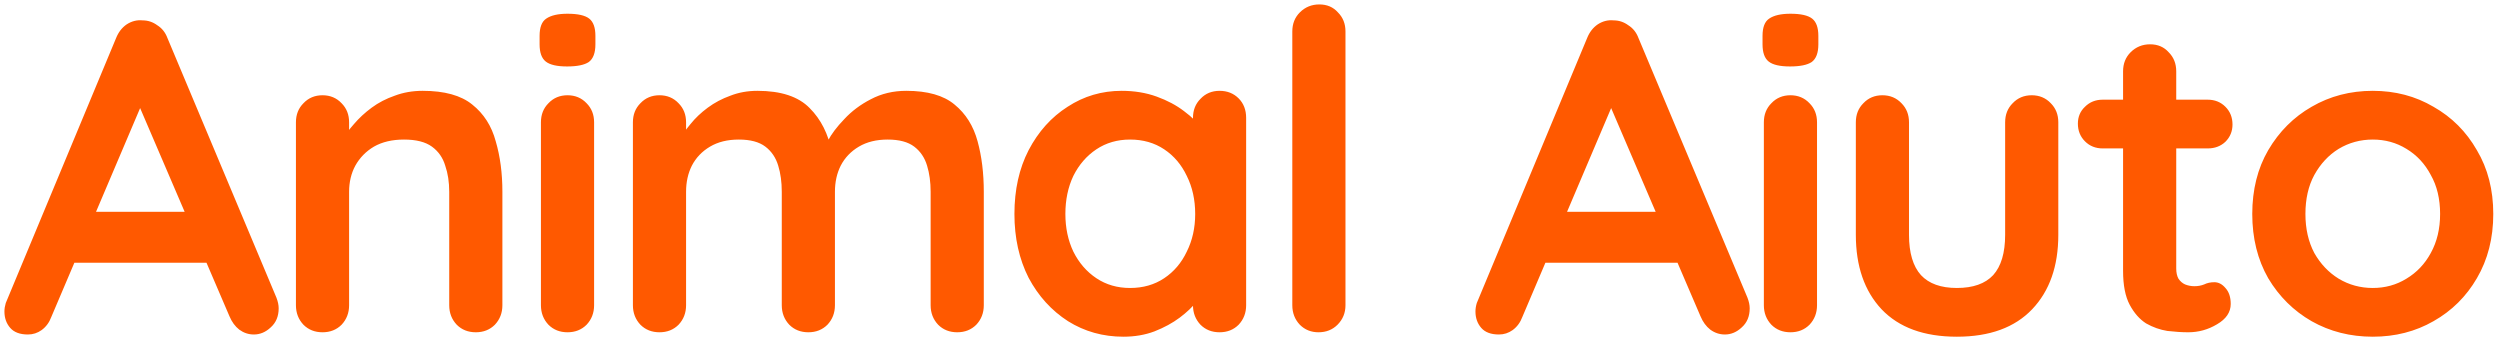
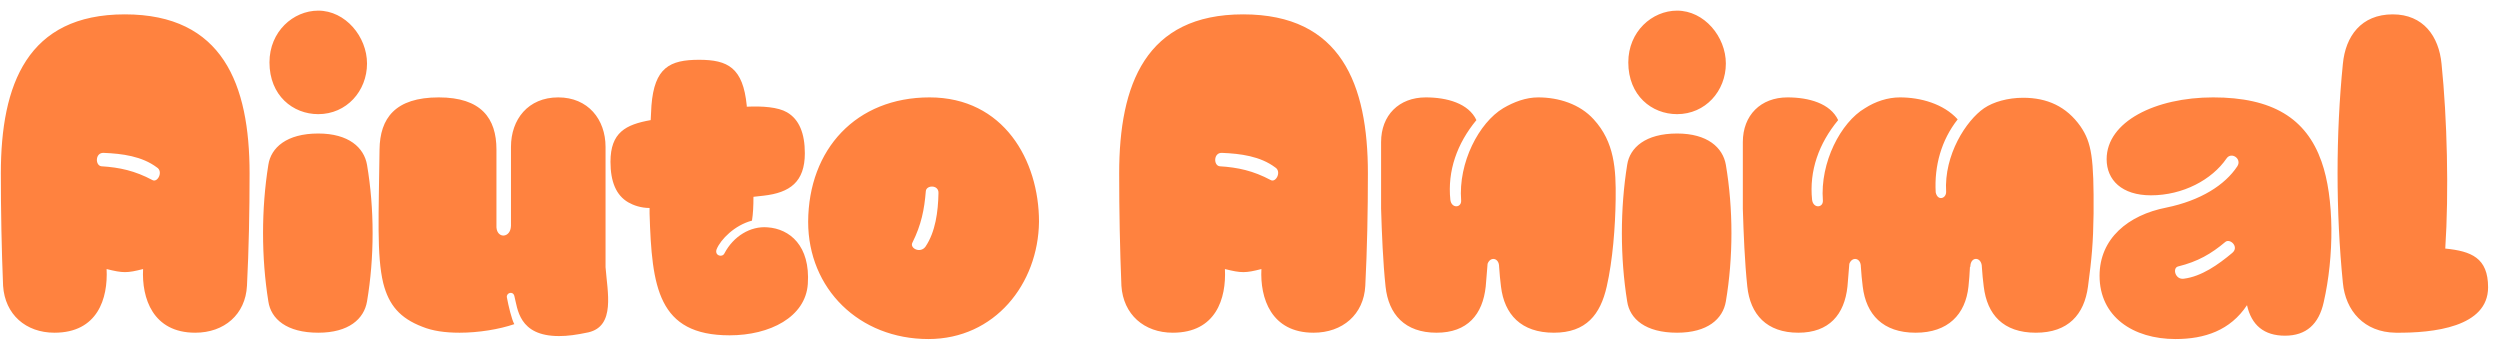
- <svg xmlns="http://www.w3.org/2000/svg" width="158" height="22" viewBox="0 0 158 22" fill="none">
-   <path d="M9.296 5.796L3.248 20.02C3.117 20.375 2.912 20.655 2.632 20.86C2.371 21.047 2.081 21.14 1.764 21.14C1.26 21.14 0.887 21 0.644 20.72C0.401 20.44 0.28 20.095 0.28 19.684C0.28 19.516 0.308 19.339 0.364 19.152L7.336 2.408C7.485 2.035 7.709 1.745 8.008 1.54C8.325 1.335 8.661 1.251 9.016 1.288C9.352 1.288 9.66 1.391 9.94 1.596C10.239 1.783 10.453 2.053 10.584 2.408L17.472 18.816C17.565 19.059 17.612 19.283 17.612 19.488C17.612 19.992 17.444 20.393 17.108 20.692C16.791 20.991 16.436 21.14 16.044 21.14C15.708 21.14 15.4 21.037 15.12 20.832C14.859 20.627 14.653 20.347 14.504 19.992L8.484 5.964L9.296 5.796ZM4.116 16.604L5.656 13.384H13.216L13.748 16.604H4.116ZM26.711 5.74C28.092 5.74 29.137 6.029 29.847 6.608C30.575 7.187 31.07 7.961 31.331 8.932C31.611 9.884 31.751 10.948 31.751 12.124V19.292C31.751 19.777 31.592 20.188 31.275 20.524C30.957 20.841 30.556 21 30.071 21C29.585 21 29.184 20.841 28.867 20.524C28.549 20.188 28.391 19.777 28.391 19.292V12.124C28.391 11.508 28.307 10.957 28.139 10.472C27.989 9.968 27.709 9.567 27.299 9.268C26.888 8.969 26.3 8.82 25.535 8.82C24.788 8.82 24.154 8.969 23.631 9.268C23.127 9.567 22.735 9.968 22.455 10.472C22.194 10.957 22.063 11.508 22.063 12.124V19.292C22.063 19.777 21.904 20.188 21.587 20.524C21.27 20.841 20.868 21 20.383 21C19.898 21 19.496 20.841 19.179 20.524C18.861 20.188 18.703 19.777 18.703 19.292V7.728C18.703 7.243 18.861 6.841 19.179 6.524C19.496 6.188 19.898 6.02 20.383 6.02C20.868 6.02 21.27 6.188 21.587 6.524C21.904 6.841 22.063 7.243 22.063 7.728V8.932L21.643 8.848C21.811 8.531 22.053 8.195 22.371 7.84C22.688 7.467 23.061 7.121 23.491 6.804C23.92 6.487 24.405 6.235 24.947 6.048C25.488 5.843 26.076 5.74 26.711 5.74ZM37.547 19.292C37.547 19.777 37.388 20.188 37.071 20.524C36.753 20.841 36.352 21 35.867 21C35.381 21 34.98 20.841 34.663 20.524C34.345 20.188 34.187 19.777 34.187 19.292V7.728C34.187 7.243 34.345 6.841 34.663 6.524C34.98 6.188 35.381 6.02 35.867 6.02C36.352 6.02 36.753 6.188 37.071 6.524C37.388 6.841 37.547 7.243 37.547 7.728V19.292ZM35.839 4.2C35.204 4.2 34.756 4.097 34.495 3.892C34.233 3.687 34.102 3.323 34.102 2.8V2.268C34.102 1.727 34.242 1.363 34.523 1.176C34.821 0.971 35.269 0.868 35.867 0.868C36.52 0.868 36.977 0.971 37.239 1.176C37.5 1.381 37.63 1.745 37.63 2.268V2.8C37.63 3.341 37.49 3.715 37.211 3.92C36.931 4.107 36.473 4.2 35.839 4.2ZM47.868 5.74C49.361 5.74 50.462 6.104 51.172 6.832C51.881 7.541 52.348 8.465 52.572 9.604L52.096 9.352L52.32 8.904C52.544 8.475 52.889 8.017 53.356 7.532C53.822 7.028 54.382 6.608 55.036 6.272C55.708 5.917 56.454 5.74 57.276 5.74C58.62 5.74 59.637 6.029 60.328 6.608C61.037 7.187 61.522 7.961 61.784 8.932C62.045 9.884 62.176 10.948 62.176 12.124V19.292C62.176 19.777 62.017 20.188 61.7 20.524C61.382 20.841 60.981 21 60.496 21C60.01 21 59.609 20.841 59.292 20.524C58.974 20.188 58.816 19.777 58.816 19.292V12.124C58.816 11.508 58.741 10.957 58.592 10.472C58.442 9.968 58.172 9.567 57.78 9.268C57.388 8.969 56.828 8.82 56.1 8.82C55.39 8.82 54.784 8.969 54.28 9.268C53.776 9.567 53.393 9.968 53.132 10.472C52.889 10.957 52.768 11.508 52.768 12.124V19.292C52.768 19.777 52.609 20.188 52.292 20.524C51.974 20.841 51.573 21 51.088 21C50.602 21 50.201 20.841 49.884 20.524C49.566 20.188 49.408 19.777 49.408 19.292V12.124C49.408 11.508 49.333 10.957 49.184 10.472C49.034 9.968 48.764 9.567 48.372 9.268C47.98 8.969 47.42 8.82 46.692 8.82C45.982 8.82 45.376 8.969 44.872 9.268C44.368 9.567 43.985 9.968 43.724 10.472C43.481 10.957 43.36 11.508 43.36 12.124V19.292C43.36 19.777 43.201 20.188 42.884 20.524C42.566 20.841 42.165 21 41.68 21C41.194 21 40.793 20.841 40.476 20.524C40.158 20.188 40 19.777 40 19.292V7.728C40 7.243 40.158 6.841 40.476 6.524C40.793 6.188 41.194 6.02 41.68 6.02C42.165 6.02 42.566 6.188 42.884 6.524C43.201 6.841 43.36 7.243 43.36 7.728V8.932L42.94 8.848C43.108 8.531 43.341 8.195 43.64 7.84C43.938 7.467 44.302 7.121 44.732 6.804C45.161 6.487 45.637 6.235 46.16 6.048C46.682 5.843 47.252 5.74 47.868 5.74ZM77.076 5.74C77.561 5.74 77.963 5.899 78.28 6.216C78.597 6.533 78.756 6.944 78.756 7.448V19.292C78.756 19.777 78.597 20.188 78.28 20.524C77.963 20.841 77.561 21 77.076 21C76.591 21 76.189 20.841 75.872 20.524C75.555 20.188 75.396 19.777 75.396 19.292V17.92L76.012 18.172C76.012 18.415 75.882 18.713 75.62 19.068C75.359 19.404 75.004 19.74 74.556 20.076C74.108 20.412 73.576 20.701 72.96 20.944C72.363 21.168 71.71 21.28 71 21.28C69.712 21.28 68.546 20.953 67.5 20.3C66.455 19.628 65.624 18.713 65.008 17.556C64.411 16.38 64.112 15.036 64.112 13.524C64.112 11.993 64.411 10.649 65.008 9.492C65.624 8.316 66.445 7.401 67.472 6.748C68.499 6.076 69.638 5.74 70.888 5.74C71.691 5.74 72.428 5.861 73.1 6.104C73.772 6.347 74.351 6.655 74.836 7.028C75.34 7.401 75.723 7.784 75.984 8.176C76.264 8.549 76.404 8.867 76.404 9.128L75.396 9.492V7.448C75.396 6.963 75.555 6.561 75.872 6.244C76.189 5.908 76.591 5.74 77.076 5.74ZM71.42 18.2C72.242 18.2 72.96 17.995 73.576 17.584C74.192 17.173 74.668 16.613 75.004 15.904C75.359 15.195 75.536 14.401 75.536 13.524C75.536 12.628 75.359 11.825 75.004 11.116C74.668 10.407 74.192 9.847 73.576 9.436C72.96 9.025 72.242 8.82 71.42 8.82C70.618 8.82 69.908 9.025 69.292 9.436C68.676 9.847 68.191 10.407 67.836 11.116C67.5 11.825 67.332 12.628 67.332 13.524C67.332 14.401 67.5 15.195 67.836 15.904C68.191 16.613 68.676 17.173 69.292 17.584C69.908 17.995 70.618 18.2 71.42 18.2ZM85.034 19.292C85.034 19.777 84.866 20.188 84.53 20.524C84.213 20.841 83.812 21 83.326 21C82.86 21 82.468 20.841 82.15 20.524C81.833 20.188 81.674 19.777 81.674 19.292V1.988C81.674 1.503 81.833 1.101 82.15 0.784C82.486 0.448 82.897 0.28 83.382 0.28C83.868 0.28 84.26 0.448 84.558 0.784C84.876 1.101 85.034 1.503 85.034 1.988V19.292ZM102.265 5.796L96.217 20.02C96.086 20.375 95.881 20.655 95.601 20.86C95.339 21.047 95.05 21.14 94.733 21.14C94.229 21.14 93.855 21 93.613 20.72C93.37 20.44 93.249 20.095 93.249 19.684C93.249 19.516 93.277 19.339 93.333 19.152L100.305 2.408C100.454 2.035 100.678 1.745 100.977 1.54C101.294 1.335 101.63 1.251 101.985 1.288C102.321 1.288 102.629 1.391 102.909 1.596C103.207 1.783 103.422 2.053 103.553 2.408L110.441 18.816C110.534 19.059 110.581 19.283 110.581 19.488C110.581 19.992 110.413 20.393 110.077 20.692C109.759 20.991 109.405 21.14 109.013 21.14C108.677 21.14 108.369 21.037 108.089 20.832C107.827 20.627 107.622 20.347 107.473 19.992L101.453 5.964L102.265 5.796ZM97.085 16.604L98.625 13.384H106.185L106.717 16.604H97.085ZM114.836 19.292C114.836 19.777 114.677 20.188 114.36 20.524C114.042 20.841 113.641 21 113.156 21C112.67 21 112.269 20.841 111.952 20.524C111.634 20.188 111.476 19.777 111.476 19.292V7.728C111.476 7.243 111.634 6.841 111.952 6.524C112.269 6.188 112.67 6.02 113.156 6.02C113.641 6.02 114.042 6.188 114.36 6.524C114.677 6.841 114.836 7.243 114.836 7.728V19.292ZM113.128 4.2C112.493 4.2 112.045 4.097 111.784 3.892C111.522 3.687 111.392 3.323 111.392 2.8V2.268C111.392 1.727 111.532 1.363 111.812 1.176C112.11 0.971 112.558 0.868 113.156 0.868C113.809 0.868 114.266 0.971 114.528 1.176C114.789 1.381 114.92 1.745 114.92 2.268V2.8C114.92 3.341 114.78 3.715 114.5 3.92C114.22 4.107 113.762 4.2 113.128 4.2ZM128.405 6.02C128.89 6.02 129.291 6.188 129.609 6.524C129.926 6.841 130.085 7.243 130.085 7.728V14.84C130.085 16.819 129.534 18.387 128.433 19.544C127.331 20.701 125.745 21.28 123.673 21.28C121.601 21.28 120.014 20.701 118.913 19.544C117.83 18.387 117.289 16.819 117.289 14.84V7.728C117.289 7.243 117.447 6.841 117.765 6.524C118.082 6.188 118.483 6.02 118.969 6.02C119.454 6.02 119.855 6.188 120.173 6.524C120.49 6.841 120.649 7.243 120.649 7.728V14.84C120.649 15.979 120.901 16.828 121.405 17.388C121.909 17.929 122.665 18.2 123.673 18.2C124.699 18.2 125.465 17.929 125.969 17.388C126.473 16.828 126.725 15.979 126.725 14.84V7.728C126.725 7.243 126.883 6.841 127.201 6.524C127.518 6.188 127.919 6.02 128.405 6.02ZM132.89 6.3H139.526C139.974 6.3 140.348 6.449 140.646 6.748C140.945 7.047 141.094 7.42 141.094 7.868C141.094 8.297 140.945 8.661 140.646 8.96C140.348 9.24 139.974 9.38 139.526 9.38H132.89C132.442 9.38 132.069 9.231 131.77 8.932C131.472 8.633 131.322 8.26 131.322 7.812C131.322 7.383 131.472 7.028 131.77 6.748C132.069 6.449 132.442 6.3 132.89 6.3ZM135.886 2.8C136.372 2.8 136.764 2.968 137.062 3.304C137.38 3.621 137.538 4.023 137.538 4.508V16.968C137.538 17.229 137.585 17.444 137.678 17.612C137.79 17.78 137.93 17.901 138.098 17.976C138.285 18.051 138.481 18.088 138.686 18.088C138.91 18.088 139.116 18.051 139.302 17.976C139.489 17.883 139.704 17.836 139.946 17.836C140.208 17.836 140.441 17.957 140.646 18.2C140.87 18.443 140.982 18.779 140.982 19.208C140.982 19.731 140.693 20.16 140.114 20.496C139.554 20.832 138.948 21 138.294 21C137.902 21 137.464 20.972 136.978 20.916C136.512 20.841 136.064 20.683 135.634 20.44C135.224 20.179 134.878 19.787 134.598 19.264C134.318 18.741 134.178 18.023 134.178 17.108V4.508C134.178 4.023 134.337 3.621 134.654 3.304C134.99 2.968 135.401 2.8 135.886 2.8ZM157.575 13.524C157.575 15.055 157.229 16.408 156.539 17.584C155.867 18.741 154.952 19.647 153.795 20.3C152.656 20.953 151.377 21.28 149.959 21.28C148.54 21.28 147.252 20.953 146.095 20.3C144.956 19.647 144.041 18.741 143.351 17.584C142.679 16.408 142.343 15.055 142.343 13.524C142.343 11.993 142.679 10.649 143.351 9.492C144.041 8.316 144.956 7.401 146.095 6.748C147.252 6.076 148.54 5.74 149.959 5.74C151.377 5.74 152.656 6.076 153.795 6.748C154.952 7.401 155.867 8.316 156.539 9.492C157.229 10.649 157.575 11.993 157.575 13.524ZM154.215 13.524C154.215 12.572 154.019 11.751 153.627 11.06C153.253 10.351 152.74 9.8 152.087 9.408C151.452 9.016 150.743 8.82 149.959 8.82C149.175 8.82 148.456 9.016 147.803 9.408C147.168 9.8 146.655 10.351 146.263 11.06C145.889 11.751 145.703 12.572 145.703 13.524C145.703 14.457 145.889 15.279 146.263 15.988C146.655 16.679 147.168 17.22 147.803 17.612C148.456 18.004 149.175 18.2 149.959 18.2C150.743 18.2 151.452 18.004 152.087 17.612C152.74 17.22 153.253 16.679 153.627 15.988C154.019 15.279 154.215 14.457 154.215 13.524Z" fill="#FF5900" />
+ <svg xmlns="http://www.w3.org/2000/svg" width="188" height="26" viewBox="0 0 188 26" fill="none">
+   <path d="M8.016 20.232C8.128 22.444 7.344 25.02 4.096 25.02C1.94 25.02 0.372 23.648 0.232 21.492C0.12 18.748 0.064 15.892 0.064 13.036C0.064 6.344 2.052 1.08 9.388 1.08C16.752 1.08 18.768 6.344 18.768 13.036C18.768 15.892 18.712 18.748 18.572 21.492C18.46 23.648 16.864 25.02 14.68 25.02C11.488 25.02 10.648 22.416 10.76 20.232C9.556 20.54 9.248 20.54 8.016 20.232ZM11.796 12.588C10.676 11.748 9.192 11.552 7.792 11.496C7.148 11.468 7.148 12.448 7.624 12.504C8.996 12.588 10.144 12.84 11.46 13.54C11.852 13.764 12.3 12.896 11.796 12.588ZM23.932 8.584C22.028 8.584 20.264 7.184 20.264 4.692C20.264 2.368 22.056 0.8 23.932 0.8C25.976 0.8 27.6 2.76 27.6 4.776C27.6 6.848 26.06 8.584 23.932 8.584ZM20.18 22.668C19.648 19.364 19.648 15.696 20.18 12.392C20.376 11.104 21.552 10.04 23.932 10.04C26.228 10.04 27.376 11.104 27.6 12.392C28.16 15.696 28.16 19.364 27.6 22.668C27.376 23.984 26.228 25.02 23.932 25.02C21.552 25.02 20.376 23.984 20.18 22.668ZM38.677 24.376C37.529 24.768 35.989 25.02 34.561 25.02C33.441 25.02 32.517 24.88 31.761 24.572C30.081 23.928 29.241 22.948 28.821 21.296C28.317 19.224 28.485 16.116 28.541 11.244C28.569 8.892 29.717 7.324 32.993 7.324C36.185 7.324 37.333 8.892 37.333 11.244V17.096C37.389 17.964 38.397 17.908 38.425 16.984V11.048C38.425 8.976 39.713 7.324 41.981 7.324C44.221 7.324 45.537 8.976 45.537 11.048V20.092C45.677 21.968 46.293 24.516 44.249 24.992C43.325 25.188 42.681 25.272 42.037 25.272C38.985 25.272 38.929 23.2 38.677 22.248C38.565 21.856 38.061 22.024 38.117 22.36C38.229 22.976 38.481 24.04 38.677 24.376ZM48.848 15.64C48.204 15.64 47.644 15.444 47.252 15.22C46.328 14.688 45.908 13.652 45.908 12.168C45.908 9.956 47.056 9.368 48.932 9.032C48.96 8.668 48.96 8.304 48.988 7.94C49.212 5.084 50.36 4.496 52.572 4.496C54.728 4.496 55.876 5.084 56.156 7.94C56.156 7.968 56.156 7.996 56.156 8.024C57.332 7.968 58.508 8.052 59.18 8.444C60.104 8.976 60.524 10.04 60.524 11.524C60.524 13.68 59.404 14.492 57.416 14.716L56.66 14.8C56.66 15.472 56.632 16.088 56.548 16.592C55.26 16.928 54.196 17.992 53.888 18.748C53.72 19.224 54.308 19.392 54.476 19.056C55.148 17.768 56.436 16.984 57.724 17.096C59.376 17.208 60.944 18.468 60.748 21.352C60.58 23.844 57.892 25.216 54.868 25.216C49.464 25.216 49.016 21.576 48.848 16.06C48.848 15.92 48.848 15.78 48.848 15.64ZM60.773 16.676C60.801 11.216 64.385 7.324 69.901 7.324C75.474 7.324 78.133 12.056 78.133 16.676C78.078 21.352 74.802 25.496 69.817 25.496C64.609 25.496 60.773 21.716 60.773 16.676ZM68.614 18.244C68.389 18.664 69.201 19.084 69.594 18.552C70.35 17.432 70.546 15.92 70.573 14.52C70.602 13.876 69.65 13.904 69.621 14.38C69.51 15.752 69.285 16.9 68.614 18.244ZM92.114 20.232C92.226 22.444 91.442 25.02 88.194 25.02C86.038 25.02 84.47 23.648 84.33 21.492C84.218 18.748 84.162 15.892 84.162 13.036C84.162 6.344 86.15 1.08 93.486 1.08C100.85 1.08 102.866 6.344 102.866 13.036C102.866 15.892 102.81 18.748 102.67 21.492C102.558 23.648 100.962 25.02 98.778 25.02C95.586 25.02 94.746 22.416 94.858 20.232C93.654 20.54 93.346 20.54 92.114 20.232ZM95.894 12.588C94.774 11.748 93.29 11.552 91.89 11.496C91.246 11.468 91.246 12.448 91.722 12.504C93.094 12.588 94.242 12.84 95.558 13.54C95.95 13.764 96.398 12.896 95.894 12.588ZM111.866 19.84C111.81 20.428 111.782 20.988 111.726 21.548C111.502 23.648 110.354 25.02 108.03 25.02C105.65 25.02 104.418 23.648 104.194 21.548C103.998 19.7 103.914 17.544 103.858 15.696V10.684C103.858 8.668 105.202 7.324 107.218 7.324C108.814 7.324 110.438 7.772 111.026 9.032C109.57 10.796 108.842 12.84 109.066 15.024C109.15 15.696 109.906 15.64 109.878 15.08C109.654 12.224 111.222 9.228 113.042 8.136C113.854 7.66 114.75 7.324 115.674 7.324C117.214 7.324 118.81 7.828 119.846 8.976C121.414 10.684 121.526 12.728 121.498 14.968C121.47 17.068 121.274 19.588 120.826 21.548C120.35 23.648 119.286 25.02 116.85 25.02C114.386 25.02 113.126 23.648 112.874 21.548C112.818 21.072 112.762 20.568 112.734 20.064C112.734 19.364 112.062 19.28 111.866 19.84ZM126.116 8.584C124.212 8.584 122.448 7.184 122.448 4.692C122.448 2.368 124.24 0.8 126.116 0.8C128.16 0.8 129.784 2.76 129.784 4.776C129.784 6.848 128.244 8.584 126.116 8.584ZM122.364 22.668C121.832 19.364 121.832 15.696 122.364 12.392C122.56 11.104 123.736 10.04 126.116 10.04C128.412 10.04 129.56 11.104 129.784 12.392C130.344 15.696 130.344 19.364 129.784 22.668C129.56 23.984 128.412 25.02 126.116 25.02C123.736 25.02 122.56 23.984 122.364 22.668ZM148.169 20.064H148.141C148.113 20.568 148.085 21.072 148.029 21.548C147.805 23.648 146.489 25.02 144.053 25.02C141.589 25.02 140.329 23.648 140.077 21.548C140.021 21.072 139.965 20.568 139.937 20.064C139.937 19.364 139.265 19.28 139.069 19.84C139.013 20.428 138.985 20.988 138.929 21.548C138.705 23.648 137.557 25.02 135.233 25.02C132.853 25.02 131.621 23.648 131.397 21.548C131.201 19.7 131.117 17.544 131.061 15.696V10.684C131.061 8.668 132.405 7.324 134.421 7.324C136.017 7.324 137.641 7.772 138.229 9.032C136.773 10.796 136.045 12.84 136.269 15.024C136.353 15.696 137.109 15.64 137.081 15.08C136.857 12.224 138.425 9.2 140.245 8.136C141.029 7.632 141.953 7.324 142.877 7.324C144.417 7.324 146.153 7.8 147.217 8.976C145.985 10.544 145.453 12.476 145.565 14.464C145.705 15.136 146.349 14.94 146.349 14.436C146.181 11.636 147.861 9.06 149.205 8.136C149.905 7.66 150.997 7.352 152.145 7.352C153.937 7.352 155.393 7.996 156.457 9.508C157.297 10.74 157.465 11.888 157.437 16.06C157.409 18.272 157.297 19.448 157.017 21.548C156.737 23.648 155.533 25.02 153.097 25.02C150.633 25.02 149.429 23.648 149.177 21.548C149.121 21.072 149.065 20.596 149.037 20.092C149.037 19.28 148.169 19.252 148.169 20.064ZM168.975 22.948C167.715 24.852 165.783 25.496 163.599 25.496C160.407 25.496 157.887 23.816 157.887 20.736C157.887 17.936 160.043 16.172 162.899 15.612C165.503 15.08 167.323 13.904 168.247 12.504C168.611 11.944 167.799 11.384 167.435 11.916C166.343 13.512 164.159 14.688 161.751 14.688C159.567 14.688 158.419 13.54 158.419 11.972C158.419 9.144 162.087 7.324 166.427 7.324C170.879 7.324 173.427 8.892 174.575 12.14C175.555 14.884 175.527 19.308 174.743 22.724C174.379 24.376 173.427 25.244 171.831 25.244C170.263 25.244 169.311 24.46 168.975 22.948ZM164.215 20.96C165.559 20.792 166.819 19.896 167.855 19.028C168.415 18.58 167.715 17.908 167.351 18.188C166.287 19.084 165.279 19.672 163.795 20.036C163.347 20.148 163.571 21.044 164.215 20.96ZM183.884 18.692C185.844 18.888 187.104 19.392 187.104 21.604C187.104 24.6 182.988 25.048 180.16 25.02C177.78 24.992 176.38 23.368 176.184 21.268C175.652 15.948 175.652 10.096 176.184 4.804C176.38 2.732 177.556 1.08 179.936 1.08C182.232 1.08 183.408 2.732 183.604 4.804C184.024 8.892 184.164 14.436 183.884 18.692Z" fill="#FF823F" />
</svg>
